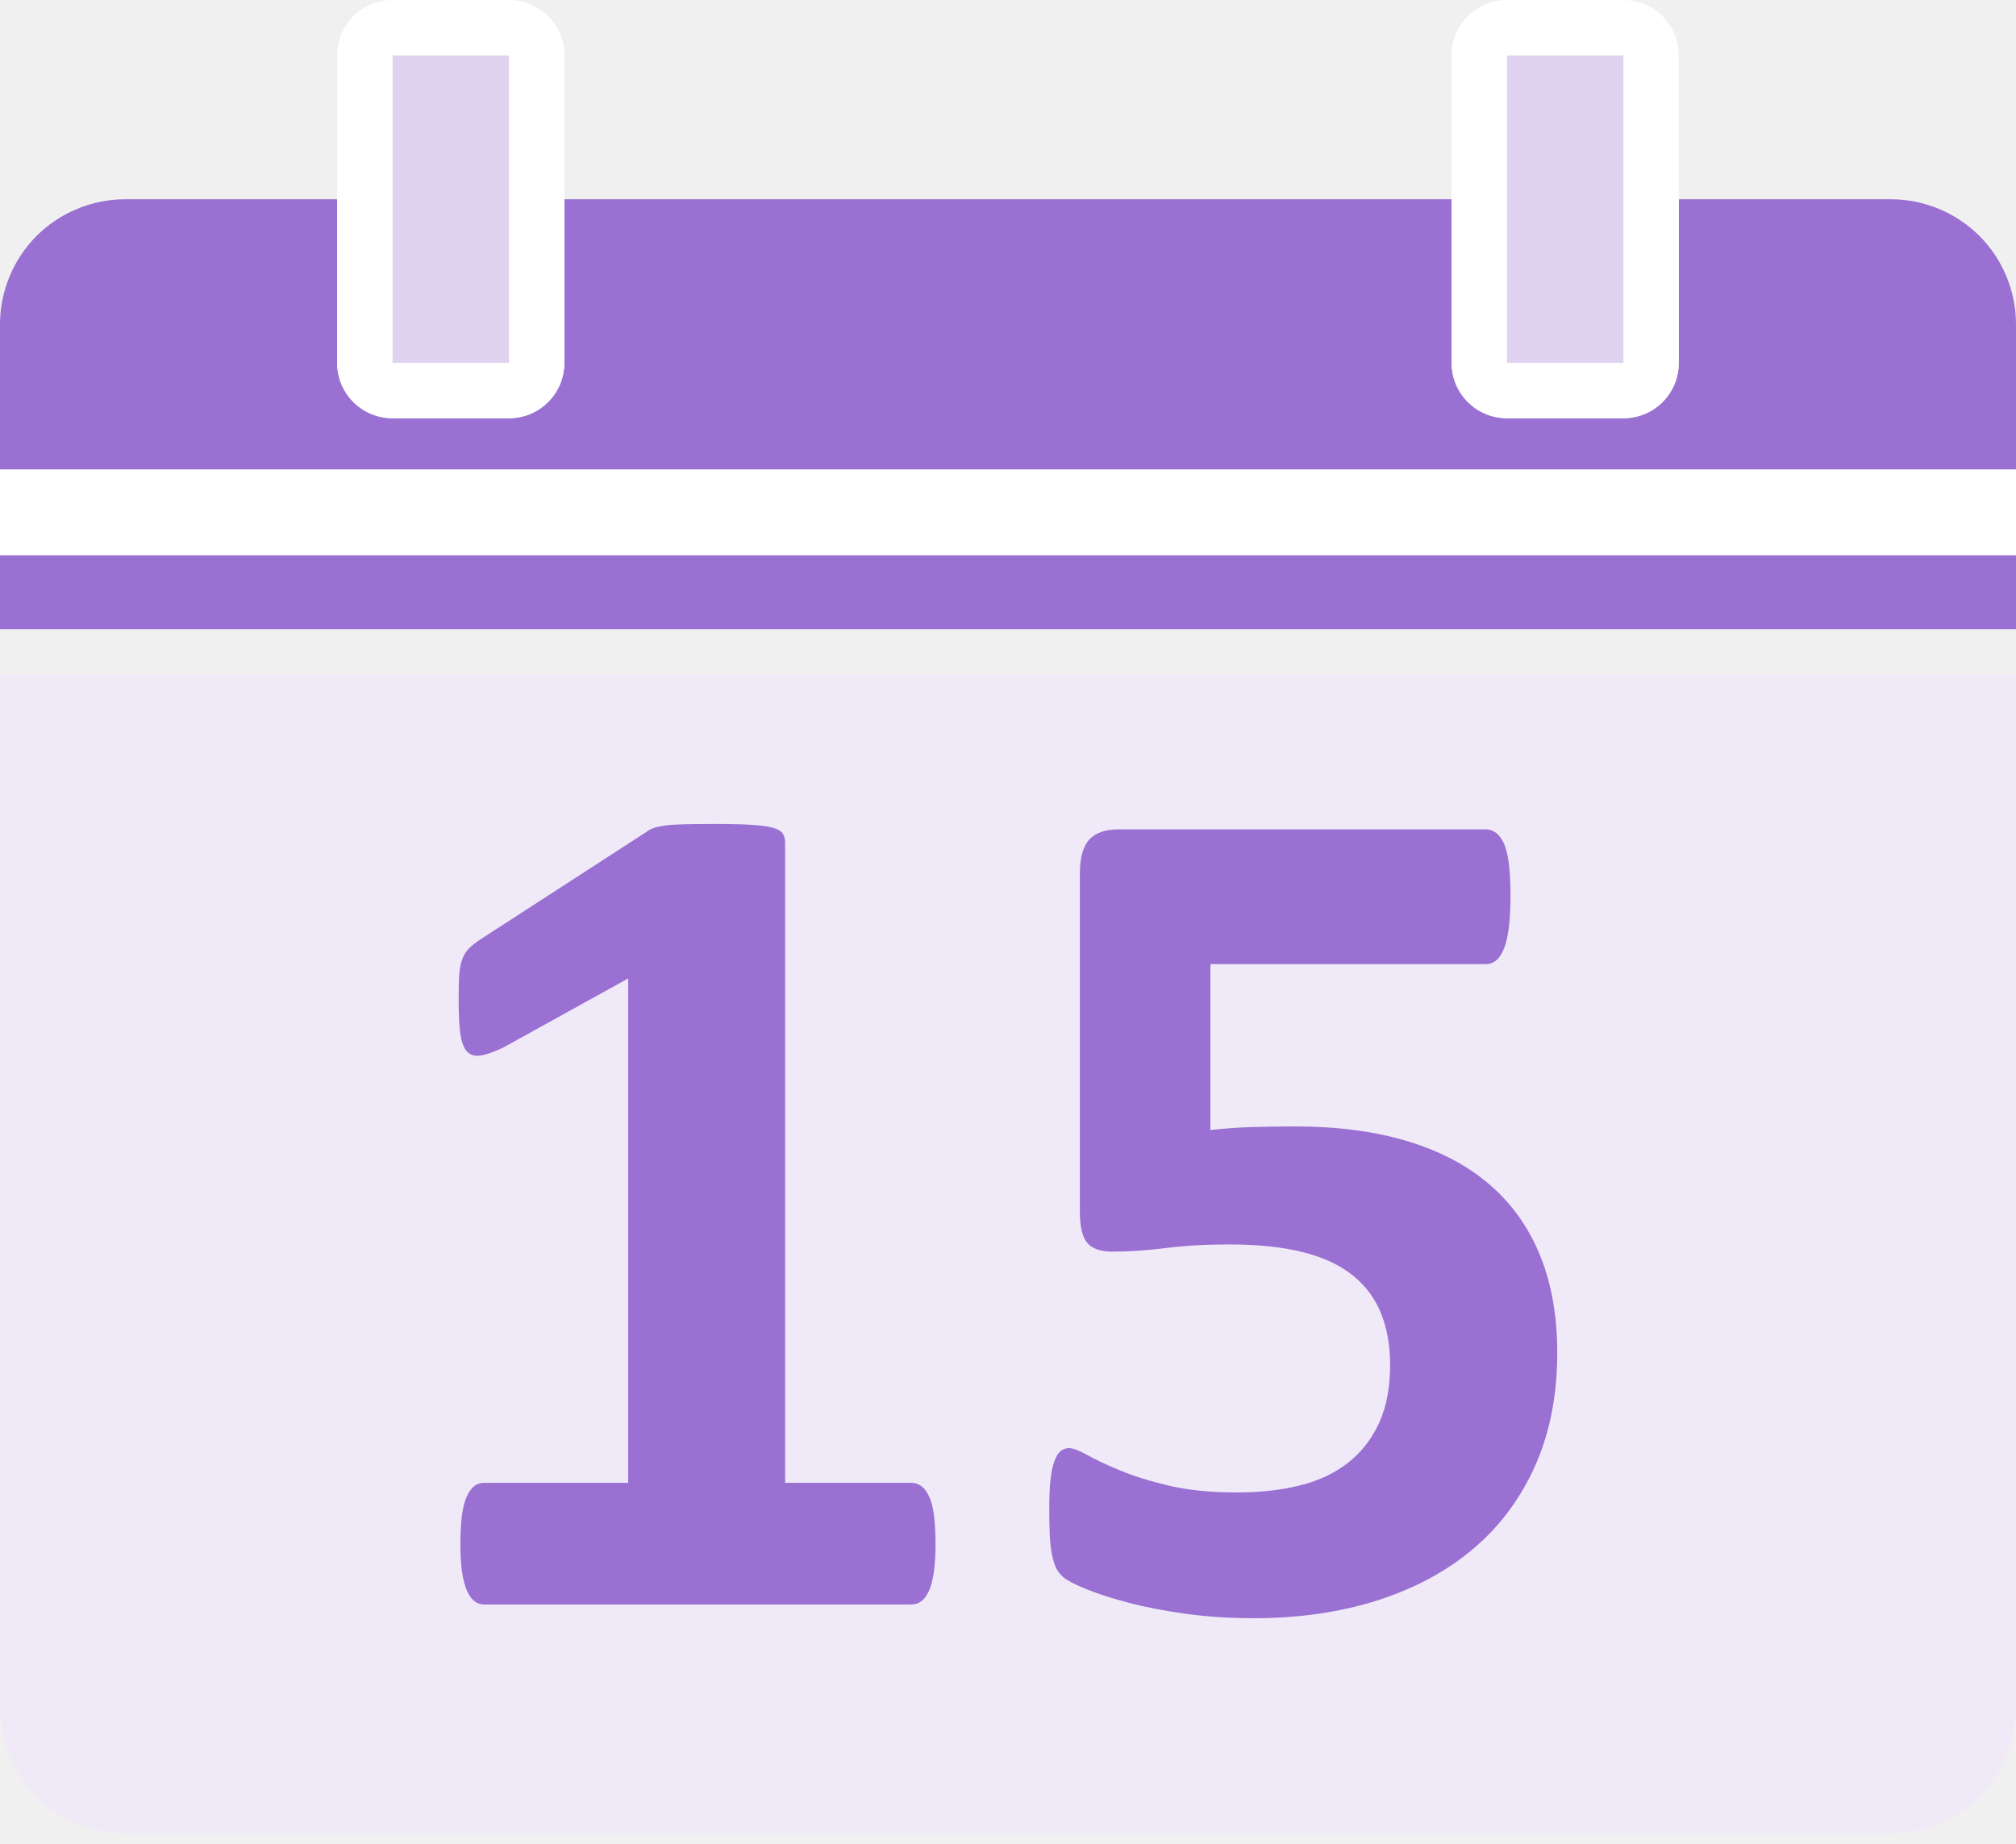
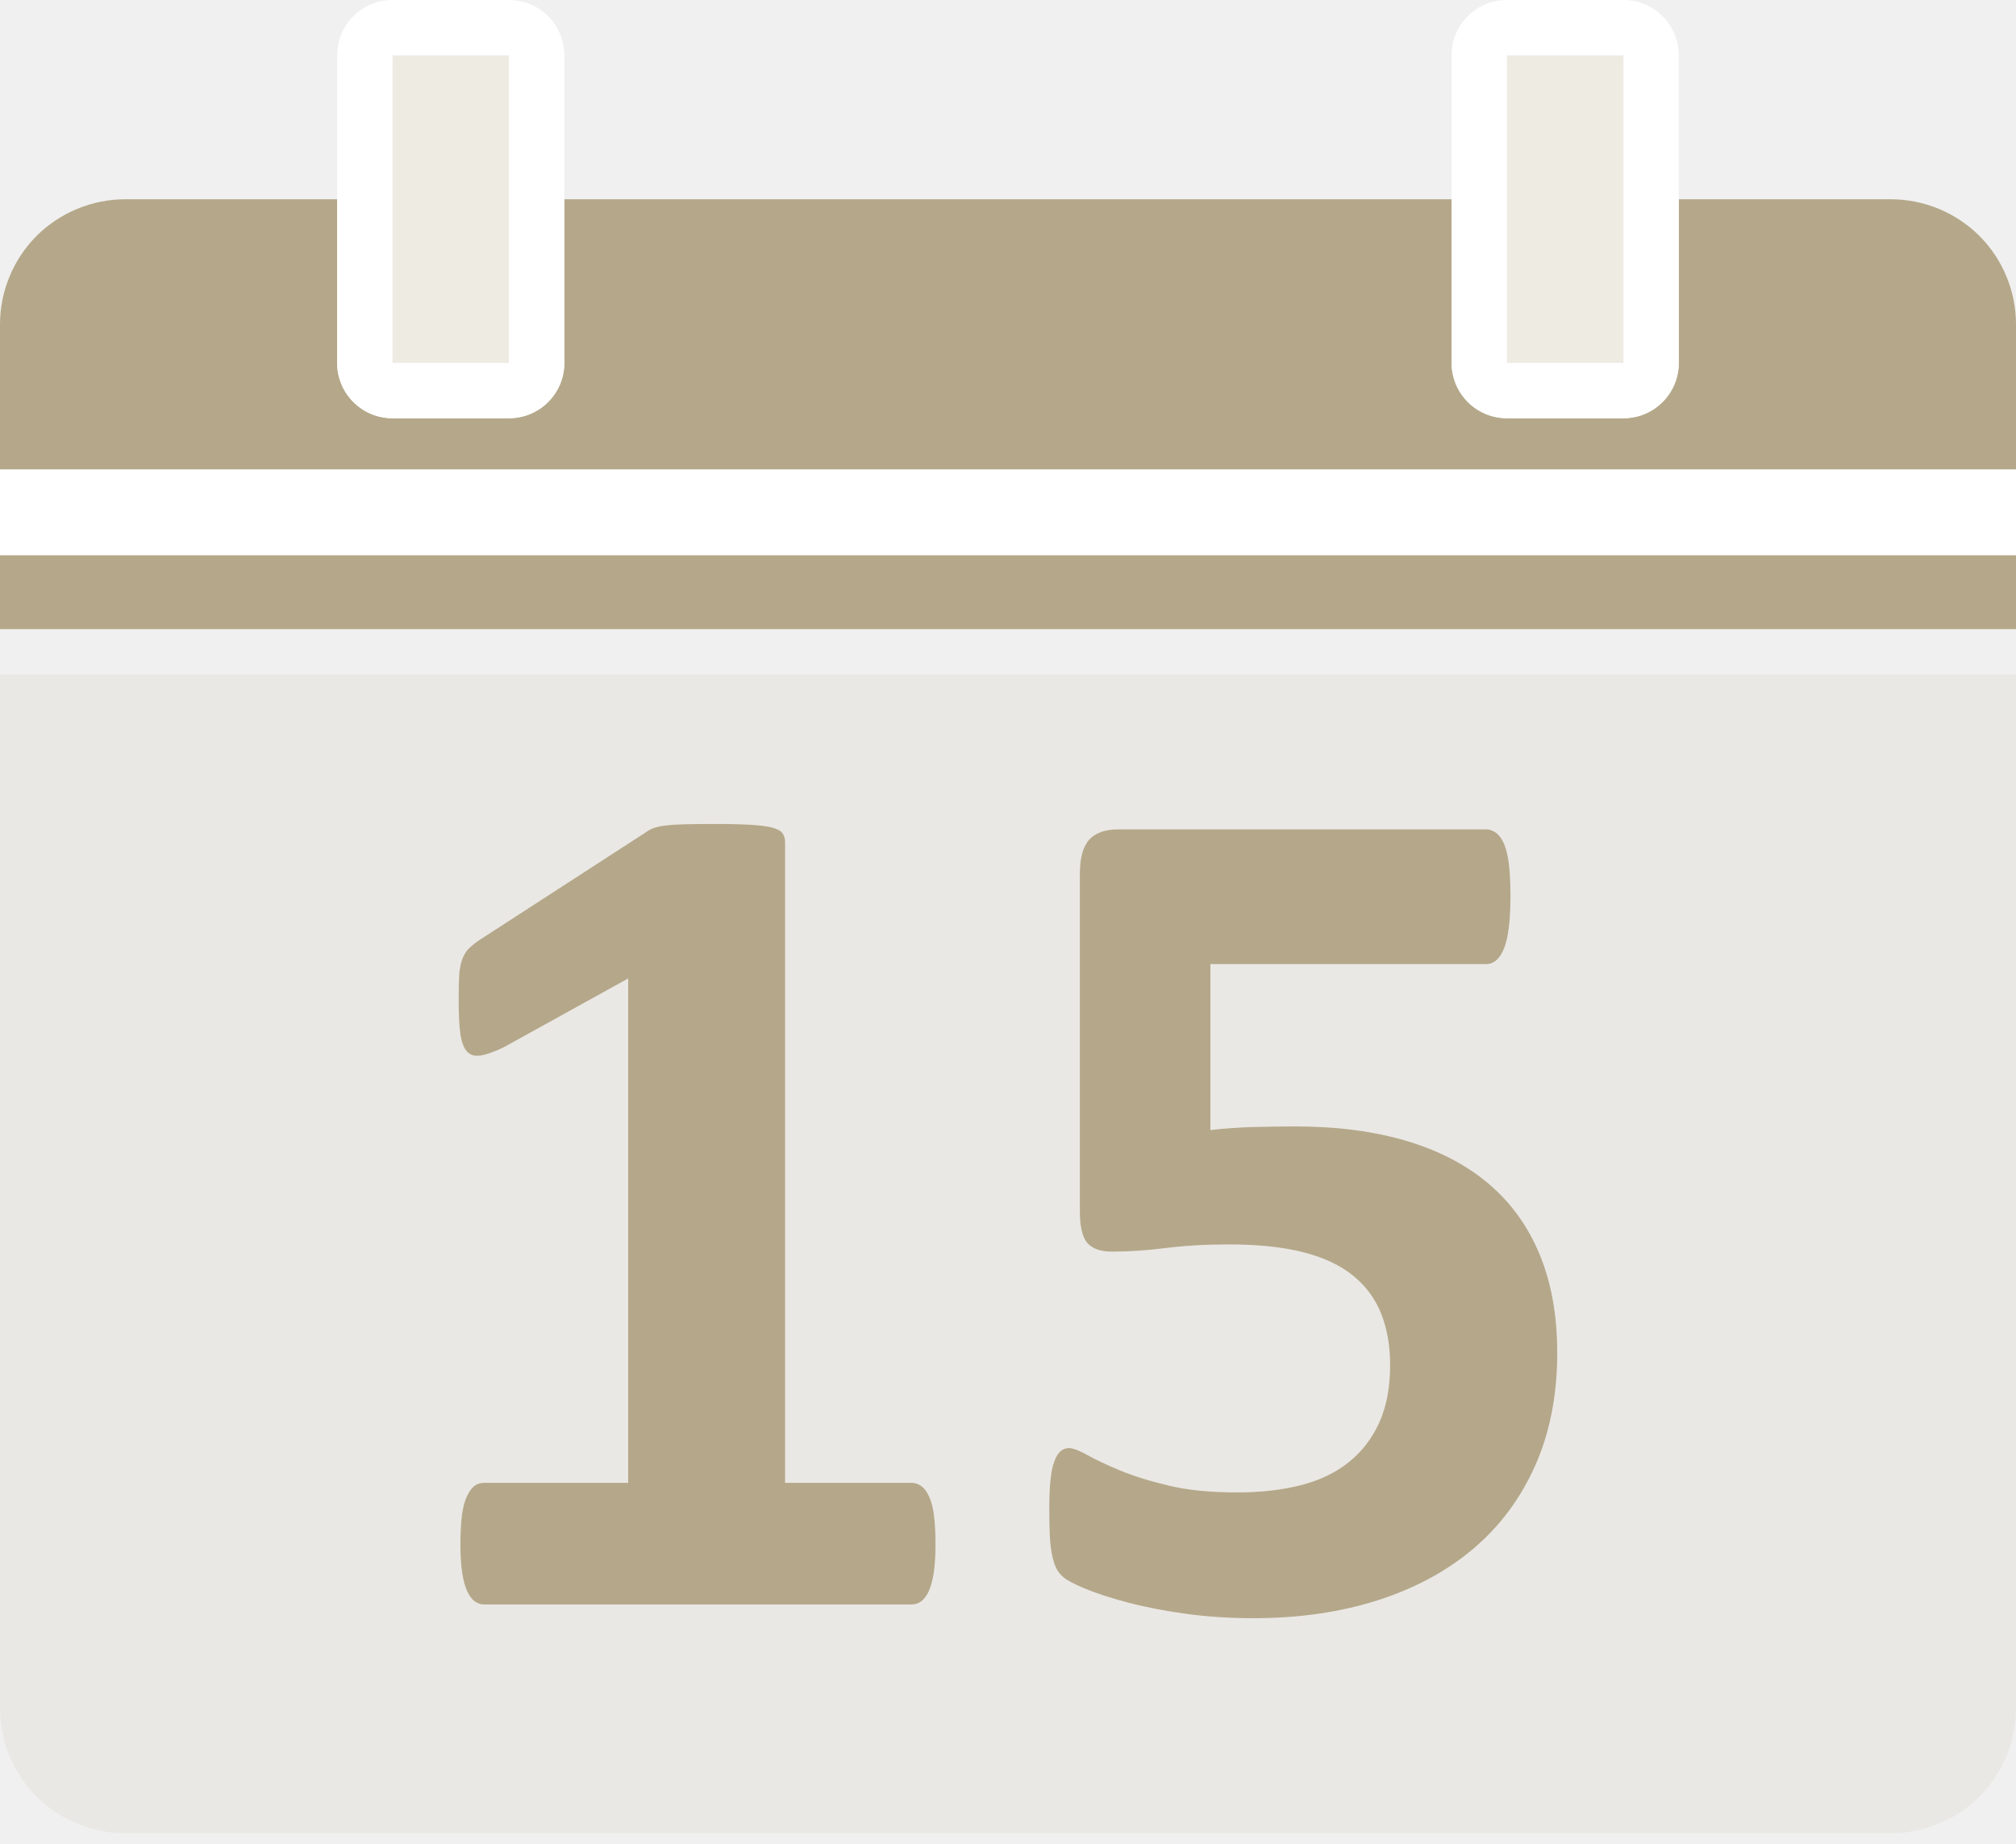
<svg xmlns="http://www.w3.org/2000/svg" width="129" height="118" viewBox="0 0 129 118" fill="none">
-   <path d="M0 109.322C0 111.429 0.852 113.49 2.342 114.98C3.834 116.469 5.892 117.322 7.998 117.322H9.004H13.262H121.003C123.109 117.322 125.167 116.469 126.657 114.978C128.152 113.49 129 111.429 129 109.322V43.152H0V109.322ZM67.226 94.724C67.274 94.226 67.356 93.823 67.475 93.516C67.589 93.21 67.722 92.993 67.874 92.865C68.028 92.738 68.208 92.674 68.412 92.674C68.667 92.674 69.056 92.82 69.581 93.113C70.106 93.408 70.795 93.734 71.654 94.091C72.507 94.449 73.549 94.775 74.776 95.069C76.001 95.364 77.472 95.509 79.184 95.509C80.668 95.509 82.015 95.357 83.23 95.05C84.444 94.743 85.466 94.251 86.314 93.574C87.157 92.897 87.808 92.047 88.269 91.024C88.73 90.003 88.957 88.776 88.957 87.345C88.957 86.118 88.766 85.025 88.384 84.068C88.001 83.108 87.401 82.296 86.583 81.633C85.763 80.968 84.704 80.471 83.4 80.138C82.097 79.805 80.513 79.639 78.646 79.639C77.167 79.639 75.819 79.717 74.605 79.87C73.39 80.023 72.245 80.099 71.174 80.099C70.431 80.099 69.902 79.914 69.581 79.543C69.262 79.174 69.104 78.489 69.104 77.493V55.949C69.104 54.926 69.295 54.192 69.695 53.745C70.093 53.299 70.726 53.075 71.593 53.075H95.094C95.323 53.075 95.542 53.151 95.745 53.304C95.949 53.459 96.12 53.7 96.262 54.032C96.402 54.365 96.504 54.807 96.568 55.356C96.629 55.904 96.662 56.563 96.662 57.33C96.662 58.862 96.527 59.976 96.262 60.664C95.994 61.354 95.603 61.7 95.093 61.7H77.46V72.319C78.353 72.215 79.241 72.151 80.125 72.127C81.004 72.101 81.93 72.087 82.903 72.087C85.585 72.087 87.968 72.4 90.049 73.026C92.132 73.653 93.884 74.572 95.302 75.787C96.723 77 97.798 78.507 98.541 80.311C99.282 82.112 99.653 84.202 99.653 86.577C99.653 89.261 99.188 91.657 98.256 93.767C97.319 95.874 96.005 97.651 94.306 99.094C92.608 100.538 90.563 101.644 88.171 102.41C85.779 103.176 83.13 103.56 80.214 103.56C78.682 103.56 77.228 103.464 75.847 103.271C74.469 103.08 73.227 102.838 72.13 102.544C71.03 102.25 70.131 101.956 69.425 101.662C68.725 101.368 68.264 101.125 68.048 100.933C67.829 100.743 67.67 100.532 67.567 100.301C67.462 100.072 67.385 99.796 67.319 99.477C67.253 99.159 67.209 98.754 67.181 98.269C67.159 97.783 67.148 97.209 67.148 96.545C67.149 95.829 67.173 95.221 67.226 94.724ZM29.383 62.409C29.413 62.013 29.477 61.673 29.579 61.392C29.681 61.111 29.824 60.882 30.003 60.702C30.183 60.525 30.422 60.333 30.728 60.127L41.382 53.228C41.514 53.126 41.677 53.043 41.868 52.978C42.059 52.915 42.307 52.863 42.614 52.824C42.918 52.787 43.322 52.761 43.819 52.749C44.321 52.736 44.965 52.729 45.759 52.729C46.729 52.729 47.514 52.749 48.114 52.787C48.716 52.824 49.169 52.889 49.474 52.978C49.785 53.068 49.989 53.189 50.089 53.343C50.192 53.496 50.241 53.688 50.241 53.918V94.897H58.331C58.56 94.897 58.772 94.966 58.963 95.107C59.156 95.248 59.322 95.472 59.456 95.778C59.604 96.084 59.704 96.487 59.767 96.986C59.831 97.484 59.864 98.104 59.864 98.846C59.864 99.56 59.826 100.167 59.749 100.667C59.673 101.165 59.563 101.56 59.423 101.854C59.281 102.149 59.118 102.359 58.939 102.487C58.764 102.614 58.56 102.679 58.331 102.679H30.957C30.758 102.679 30.565 102.614 30.387 102.487C30.206 102.359 30.048 102.149 29.905 101.854C29.767 101.56 29.658 101.165 29.579 100.667C29.503 100.168 29.462 99.56 29.462 98.846C29.462 98.103 29.498 97.484 29.559 96.986C29.625 96.487 29.727 96.085 29.869 95.778C30.007 95.472 30.165 95.248 30.346 95.107C30.524 94.966 30.728 94.897 30.957 94.897H40.198V62.619L32.225 67.028C31.637 67.309 31.161 67.481 30.786 67.544C30.415 67.608 30.122 67.532 29.905 67.314C29.689 67.098 29.543 66.721 29.462 66.184C29.384 65.647 29.351 64.893 29.351 63.923C29.351 63.309 29.363 62.804 29.383 62.409Z" fill="#F0EAF8" />
-   <path d="M129 35.525H0V40.262H129V35.525Z" fill="#9A70D3" />
-   <path d="M13.262 12.753H9.004H7.998C5.892 12.753 3.834 13.606 2.342 15.096C0.852 16.586 0 18.646 0 20.751V30.049H129V20.751C129 18.646 128.152 16.586 126.657 15.096C125.167 13.606 123.109 12.753 121.003 12.753H107.426V23.227C107.426 25.181 105.842 26.766 103.887 26.766H96.431C94.475 26.766 92.891 25.181 92.891 23.227V12.753H36.111V23.227C36.111 25.181 34.525 26.766 32.569 26.766H25.113C23.158 26.766 21.573 25.181 21.573 23.227V12.753H13.262Z" fill="#9A70D3" />
+   <path d="M0 109.322C0 111.429 0.852 113.489 2.342 114.979C3.834 116.468 5.892 117.322 7.998 117.322H9.004H13.262H121.003C123.109 117.322 125.167 116.468 126.657 114.978C128.152 113.489 129 111.429 129 109.322V43.151H0V109.322ZM67.226 94.724C67.274 94.225 67.356 93.823 67.475 93.516C67.589 93.209 67.722 92.993 67.874 92.865C68.028 92.738 68.208 92.673 68.412 92.673C68.667 92.673 69.056 92.82 69.581 93.113C70.106 93.408 70.795 93.734 71.654 94.091C72.507 94.449 73.549 94.775 74.776 95.069C76.001 95.363 77.472 95.509 79.184 95.509C80.668 95.509 82.015 95.357 83.23 95.05C84.444 94.743 85.466 94.251 86.314 93.574C87.157 92.897 87.808 92.047 88.269 91.024C88.73 90.002 88.957 88.776 88.957 87.345C88.957 86.118 88.766 85.025 88.384 84.068C88.001 83.108 87.401 82.296 86.583 81.633C85.763 80.968 84.704 80.471 83.4 80.138C82.097 79.805 80.513 79.639 78.646 79.639C77.167 79.639 75.819 79.717 74.605 79.87C73.39 80.023 72.245 80.099 71.174 80.099C70.431 80.099 69.902 79.914 69.581 79.543C69.262 79.174 69.104 78.489 69.104 77.493V55.949C69.104 54.926 69.295 54.192 69.695 53.745C70.093 53.299 70.726 53.075 71.593 53.075H95.094C95.323 53.075 95.542 53.151 95.745 53.304C95.949 53.459 96.12 53.7 96.262 54.032C96.402 54.365 96.504 54.806 96.568 55.356C96.629 55.904 96.662 56.563 96.662 57.33C96.662 58.862 96.527 59.975 96.262 60.664C95.994 61.353 95.603 61.7 95.093 61.7H77.46V72.319C78.353 72.215 79.241 72.151 80.125 72.127C81.004 72.101 81.93 72.087 82.903 72.087C85.585 72.087 87.968 72.4 90.049 73.026C92.132 73.653 93.884 74.572 95.302 75.786C96.723 76.999 97.798 78.507 98.541 80.31C99.282 82.112 99.653 84.201 99.653 86.577C99.653 89.261 99.188 91.657 98.256 93.766C97.319 95.874 96.005 97.651 94.306 99.094C92.608 100.538 90.563 101.644 88.171 102.41C85.779 103.176 83.13 103.56 80.214 103.56C78.682 103.56 77.228 103.464 75.847 103.271C74.469 103.08 73.227 102.838 72.13 102.544C71.03 102.25 70.131 101.955 69.425 101.662C68.725 101.368 68.264 101.125 68.048 100.932C67.829 100.743 67.67 100.531 67.567 100.301C67.462 100.071 67.385 99.796 67.319 99.477C67.253 99.158 67.209 98.754 67.181 98.268C67.159 97.783 67.148 97.209 67.148 96.544C67.149 95.829 67.173 95.221 67.226 94.724ZM29.383 62.409C29.413 62.012 29.477 61.673 29.579 61.392C29.681 61.111 29.824 60.882 30.003 60.702C30.183 60.524 30.422 60.332 30.728 60.127L41.382 53.227C41.514 53.125 41.677 53.043 41.868 52.978C42.059 52.915 42.307 52.862 42.614 52.824C42.918 52.787 43.322 52.761 43.819 52.749C44.321 52.736 44.965 52.729 45.759 52.729C46.729 52.729 47.514 52.749 48.114 52.787C48.716 52.824 49.169 52.889 49.474 52.978C49.785 53.068 49.989 53.188 50.089 53.343C50.192 53.496 50.241 53.687 50.241 53.918V94.896H58.331C58.56 94.896 58.772 94.966 58.963 95.106C59.156 95.247 59.322 95.472 59.456 95.778C59.604 96.084 59.704 96.487 59.767 96.985C59.831 97.484 59.864 98.103 59.864 98.846C59.864 99.56 59.826 100.167 59.749 100.666C59.673 101.165 59.563 101.559 59.423 101.854C59.281 102.149 59.118 102.359 58.939 102.486C58.764 102.614 58.56 102.679 58.331 102.679H30.957C30.758 102.679 30.565 102.614 30.387 102.486C30.206 102.359 30.048 102.148 29.905 101.854C29.767 101.559 29.658 101.165 29.579 100.666C29.503 100.167 29.462 99.56 29.462 98.846C29.462 98.103 29.498 97.484 29.559 96.985C29.625 96.487 29.727 96.084 29.869 95.778C30.007 95.472 30.165 95.247 30.346 95.106C30.524 94.966 30.728 94.896 30.957 94.896H40.198V62.619L32.225 67.028C31.637 67.309 31.161 67.481 30.786 67.544C30.415 67.608 30.122 67.532 29.905 67.314C29.689 67.098 29.543 66.721 29.462 66.184C29.384 65.647 29.351 64.893 29.351 63.923C29.351 63.309 29.363 62.804 29.383 62.409Z" fill="#B5A88A" fill-opacity="0.1" />
+   <path d="M129 35.524H0V40.261H129V35.524Z" fill="#B5A88A" />
+   <path d="M13.262 12.753H9.004H7.998C5.892 12.753 3.834 13.606 2.342 15.096C0.852 16.586 0 18.646 0 20.751V30.049H129V20.751C129 18.646 128.152 16.586 126.657 15.096C125.167 13.606 123.109 12.753 121.003 12.753H107.426V23.227C107.426 25.181 105.842 26.766 103.887 26.766H96.431C94.475 26.766 92.891 25.181 92.891 23.227V12.753H36.111V23.227C36.111 25.181 34.525 26.766 32.569 26.766H25.113C23.158 26.766 21.573 25.181 21.573 23.227V12.753H13.262Z" fill="#B5A88A" />
  <path d="M129 30.049H0V35.525H129V30.049Z" fill="white" />
-   <path d="M32.569 3.539H25.113V23.227H32.569V3.539Z" fill="#E0D3F1" />
+   <path d="M32.569 3.539H25.113V23.227H32.569V3.539Z" fill="#EEEBE3" />
  <path d="M25.114 0C23.158 0 21.574 1.584 21.574 3.539V12.753V23.227C21.574 25.181 23.159 26.766 25.114 26.766H32.57C34.526 26.766 36.112 25.181 36.112 23.227V12.753V3.539C36.112 1.584 34.526 0 32.57 0H25.114ZM32.57 23.227H25.114V3.539H32.57V23.227Z" fill="white" />
-   <path d="M103.894 3.539H96.438V23.227H103.894V3.539Z" fill="#E0D3F1" />
+   <path d="M103.894 3.539H96.438V23.227H103.894V3.539Z" fill="#EEEBE3" />
  <path d="M96.423 0C94.467 0 92.883 1.584 92.883 3.539V12.753V23.227C92.883 25.181 94.467 26.766 96.423 26.766H103.879C105.835 26.766 107.419 25.181 107.419 23.227V12.753V3.539C107.419 1.584 105.834 0 103.879 0H96.423ZM103.879 23.227H96.423V3.539H103.879V23.227H103.879Z" fill="white" />
-   <path d="M30.954 94.897C30.725 94.897 30.521 94.967 30.343 95.107C30.163 95.248 30.004 95.472 29.866 95.778C29.724 96.085 29.622 96.487 29.556 96.986C29.495 97.484 29.459 98.104 29.459 98.847C29.459 99.56 29.5 100.168 29.576 100.667C29.655 101.166 29.765 101.56 29.902 101.854C30.045 102.149 30.203 102.359 30.384 102.487C30.562 102.614 30.755 102.679 30.954 102.679H58.328C58.557 102.679 58.761 102.614 58.936 102.487C59.115 102.359 59.278 102.149 59.421 101.854C59.56 101.56 59.67 101.166 59.747 100.667C59.824 100.168 59.861 99.56 59.861 98.847C59.861 98.104 59.828 97.484 59.764 96.986C59.701 96.487 59.601 96.085 59.453 95.778C59.319 95.472 59.153 95.248 58.96 95.107C58.769 94.966 58.557 94.897 58.328 94.897H50.238V53.918C50.238 53.688 50.189 53.496 50.086 53.343C49.986 53.189 49.782 53.068 49.472 52.978C49.166 52.889 48.713 52.824 48.111 52.787C47.511 52.749 46.726 52.729 45.756 52.729C44.961 52.729 44.318 52.736 43.816 52.749C43.319 52.761 42.915 52.787 42.611 52.824C42.304 52.863 42.056 52.915 41.865 52.978C41.674 53.043 41.511 53.126 41.379 53.228L30.725 60.127C30.419 60.333 30.18 60.525 30 60.702C29.821 60.882 29.678 61.111 29.576 61.392C29.474 61.673 29.41 62.012 29.381 62.409C29.36 62.804 29.348 63.309 29.348 63.923C29.348 64.893 29.381 65.647 29.459 66.185C29.541 66.721 29.686 67.098 29.902 67.314C30.119 67.533 30.412 67.608 30.783 67.544C31.158 67.482 31.634 67.309 32.222 67.029L40.195 62.619V94.897H30.954Z" fill="#9A70D3" />
-   <path d="M86.306 93.574C85.458 94.251 84.436 94.743 83.222 95.05C82.007 95.358 80.659 95.51 79.175 95.51C77.464 95.51 75.993 95.364 74.767 95.069C73.54 94.775 72.498 94.449 71.646 94.091C70.787 93.734 70.098 93.408 69.573 93.113C69.048 92.82 68.659 92.674 68.404 92.674C68.2 92.674 68.02 92.738 67.866 92.865C67.714 92.993 67.581 93.21 67.467 93.516C67.347 93.823 67.266 94.226 67.218 94.724C67.164 95.221 67.141 95.829 67.141 96.545C67.141 97.21 67.152 97.784 67.174 98.269C67.202 98.755 67.246 99.159 67.311 99.477C67.377 99.797 67.454 100.072 67.559 100.302C67.662 100.532 67.821 100.743 68.04 100.933C68.256 101.126 68.717 101.369 69.418 101.663C70.123 101.956 71.022 102.251 72.122 102.545C73.219 102.839 74.462 103.081 75.839 103.272C77.22 103.464 78.674 103.56 80.207 103.56C83.123 103.56 85.771 103.177 88.164 102.411C90.555 101.645 92.6 100.538 94.299 99.094C95.997 97.652 97.311 95.875 98.248 93.767C99.18 91.658 99.646 89.262 99.646 86.578C99.646 84.202 99.274 82.112 98.533 80.311C97.79 78.507 96.715 77 95.294 75.787C93.876 74.573 92.124 73.654 90.041 73.027C87.96 72.401 85.577 72.087 82.896 72.087C81.923 72.087 80.996 72.102 80.118 72.127C79.234 72.152 78.345 72.216 77.452 72.319V61.7H95.086C95.595 61.7 95.987 61.354 96.255 60.665C96.52 59.976 96.654 58.863 96.654 57.331C96.654 56.564 96.621 55.905 96.56 55.356C96.496 54.807 96.394 54.366 96.255 54.033C96.112 53.701 95.942 53.459 95.738 53.304C95.534 53.152 95.315 53.075 95.086 53.075H71.585C70.719 53.075 70.085 53.3 69.687 53.745C69.288 54.193 69.097 54.927 69.097 55.949V77.494C69.097 78.49 69.255 79.174 69.573 79.543C69.894 79.915 70.424 80.1 71.167 80.1C72.237 80.1 73.383 80.024 74.597 79.871C75.811 79.717 77.159 79.64 78.638 79.64C80.505 79.64 82.089 79.806 83.393 80.139C84.697 80.471 85.756 80.969 86.576 81.634C87.394 82.297 87.994 83.109 88.376 84.068C88.758 85.026 88.95 86.119 88.95 87.346C88.95 88.777 88.722 90.003 88.262 91.025C87.801 92.047 87.149 92.897 86.306 93.574Z" fill="#9A70D3" />
+   <path d="M30.954 94.897C30.725 94.897 30.521 94.967 30.343 95.107C30.163 95.248 30.004 95.472 29.866 95.778C29.724 96.085 29.622 96.488 29.556 96.986C29.495 97.484 29.459 98.104 29.459 98.847C29.459 99.56 29.5 100.168 29.576 100.667C29.655 101.166 29.765 101.56 29.902 101.855C30.045 102.149 30.203 102.359 30.384 102.487C30.562 102.615 30.755 102.68 30.954 102.68H58.328C58.557 102.68 58.761 102.615 58.936 102.487C59.115 102.359 59.278 102.149 59.421 101.855C59.56 101.56 59.67 101.166 59.747 100.667C59.824 100.168 59.861 99.561 59.861 98.847C59.861 98.104 59.828 97.484 59.764 96.986C59.701 96.488 59.601 96.085 59.453 95.778C59.319 95.472 59.153 95.248 58.96 95.107C58.769 94.967 58.557 94.897 58.328 94.897H50.238V53.918C50.238 53.688 50.189 53.497 50.086 53.343C49.986 53.189 49.782 53.068 49.472 52.978C49.166 52.889 48.713 52.825 48.111 52.788C47.511 52.749 46.726 52.73 45.756 52.73C44.961 52.73 44.318 52.736 43.816 52.749C43.319 52.761 42.915 52.788 42.611 52.825C42.304 52.863 42.056 52.915 41.865 52.978C41.674 53.043 41.511 53.126 41.379 53.228L30.725 60.127C30.419 60.333 30.18 60.525 30 60.703C29.821 60.882 29.678 61.112 29.576 61.392C29.474 61.673 29.41 62.013 29.381 62.409C29.36 62.804 29.348 63.309 29.348 63.924C29.348 64.894 29.381 65.648 29.459 66.185C29.541 66.722 29.686 67.099 29.902 67.315C30.119 67.533 30.412 67.609 30.783 67.544C31.158 67.482 31.634 67.309 32.222 67.029L40.195 62.619V94.897H30.954Z" fill="#B5A88A" />
+   <path d="M86.306 93.574C85.458 94.251 84.436 94.743 83.222 95.05C82.007 95.357 80.659 95.509 79.175 95.509C77.464 95.509 75.993 95.364 74.767 95.069C73.54 94.775 72.498 94.449 71.646 94.091C70.787 93.734 70.098 93.408 69.573 93.113C69.048 92.82 68.659 92.674 68.404 92.674C68.2 92.674 68.02 92.738 67.866 92.865C67.714 92.993 67.581 93.21 67.467 93.516C67.347 93.823 67.266 94.226 67.218 94.724C67.164 95.221 67.141 95.829 67.141 96.545C67.141 97.209 67.152 97.784 67.174 98.269C67.202 98.755 67.246 99.159 67.311 99.477C67.377 99.796 67.454 100.072 67.559 100.301C67.662 100.532 67.821 100.743 68.04 100.933C68.256 101.126 68.717 101.369 69.418 101.662C70.123 101.956 71.022 102.251 72.122 102.545C73.219 102.838 74.462 103.08 75.839 103.272C77.22 103.464 78.674 103.56 80.207 103.56C83.123 103.56 85.771 103.176 88.164 102.411C90.555 101.644 92.6 100.538 94.299 99.094C95.997 97.652 97.311 95.875 98.248 93.767C99.18 91.658 99.646 89.262 99.646 86.577C99.646 84.202 99.274 82.112 98.533 80.311C97.79 78.507 96.715 77 95.294 75.787C93.876 74.573 92.124 73.653 90.041 73.026C87.96 72.401 85.577 72.087 82.896 72.087C81.923 72.087 80.996 72.101 80.118 72.127C79.234 72.152 78.345 72.216 77.452 72.319V61.7H95.086C95.595 61.7 95.987 61.354 96.255 60.664C96.52 59.976 96.654 58.862 96.654 57.331C96.654 56.563 96.621 55.904 96.56 55.356C96.496 54.807 96.394 54.366 96.255 54.033C96.112 53.7 95.942 53.459 95.738 53.304C95.534 53.151 95.315 53.075 95.086 53.075H71.585C70.719 53.075 70.085 53.299 69.687 53.745C69.288 54.193 69.097 54.926 69.097 55.949V77.493C69.097 78.489 69.255 79.174 69.573 79.543C69.894 79.915 70.424 80.1 71.167 80.1C72.237 80.1 73.383 80.024 74.597 79.871C75.811 79.717 77.159 79.64 78.638 79.64C80.505 79.64 82.089 79.806 83.393 80.139C84.697 80.471 85.756 80.969 86.576 81.634C87.394 82.296 87.994 83.108 88.376 84.068C88.758 85.025 88.95 86.118 88.95 87.345C88.95 88.777 88.722 90.003 88.262 91.025C87.801 92.047 87.149 92.897 86.306 93.574Z" fill="#B5A88A" />
</svg>
